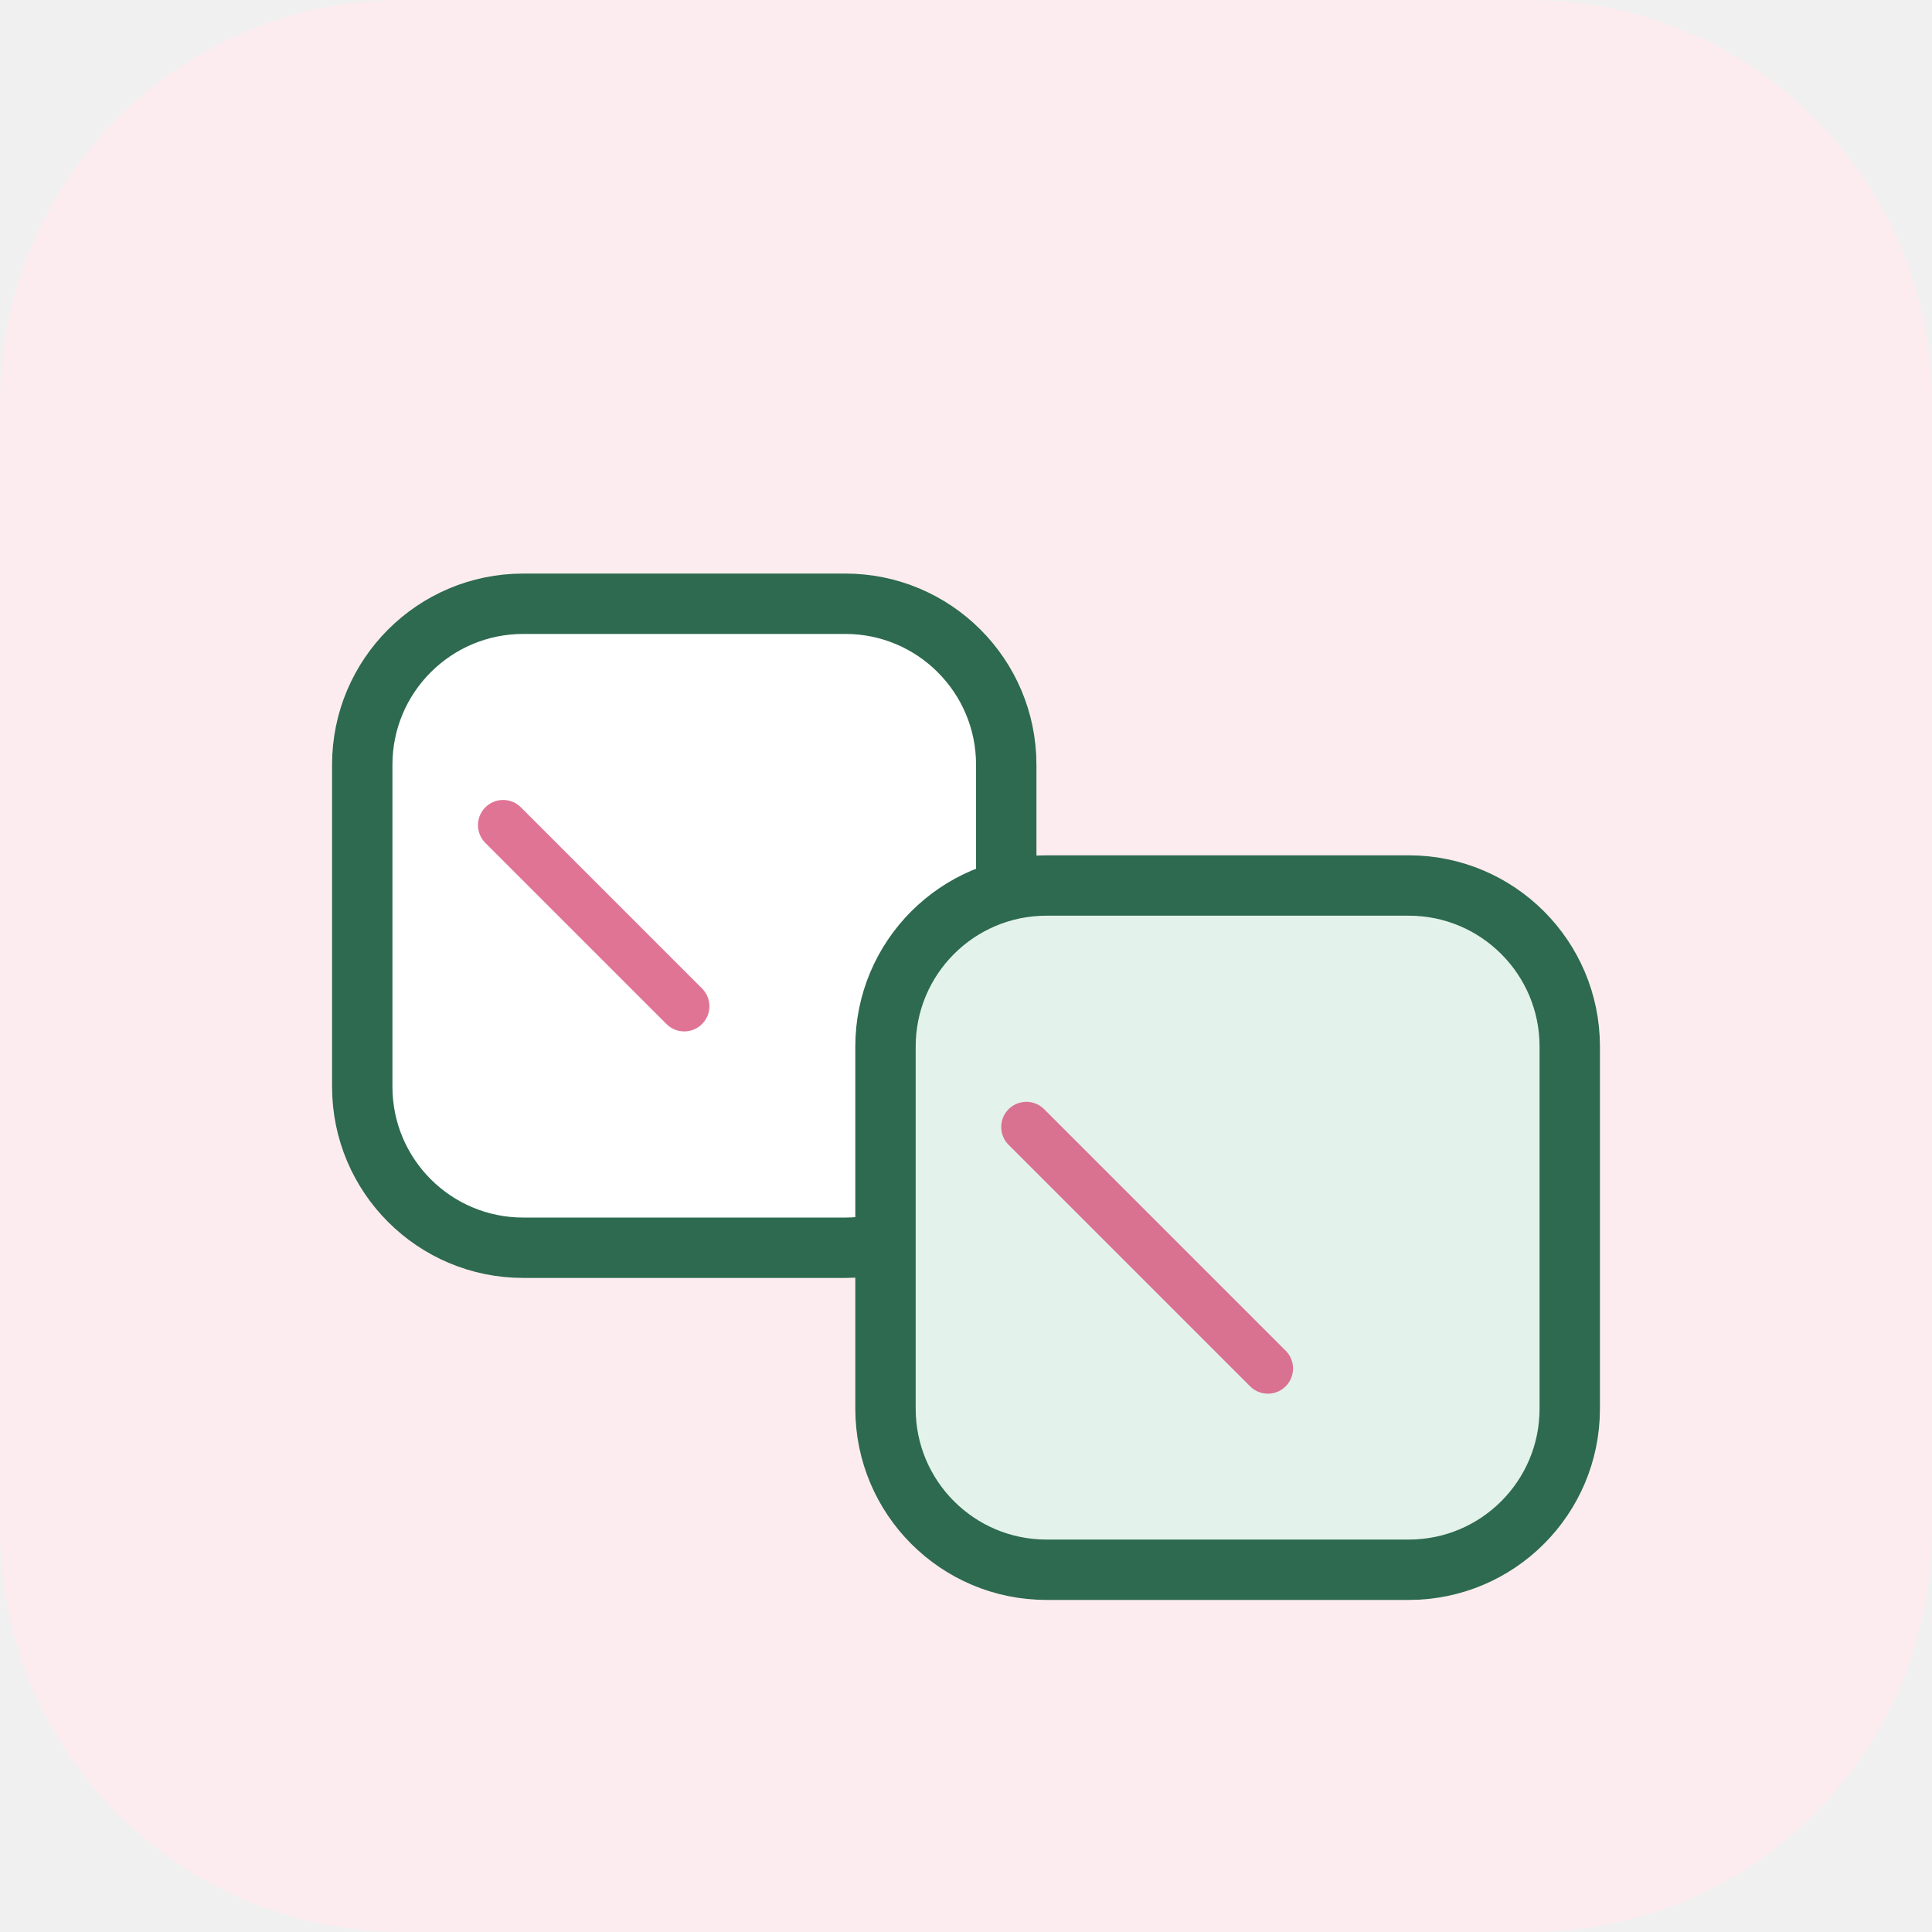
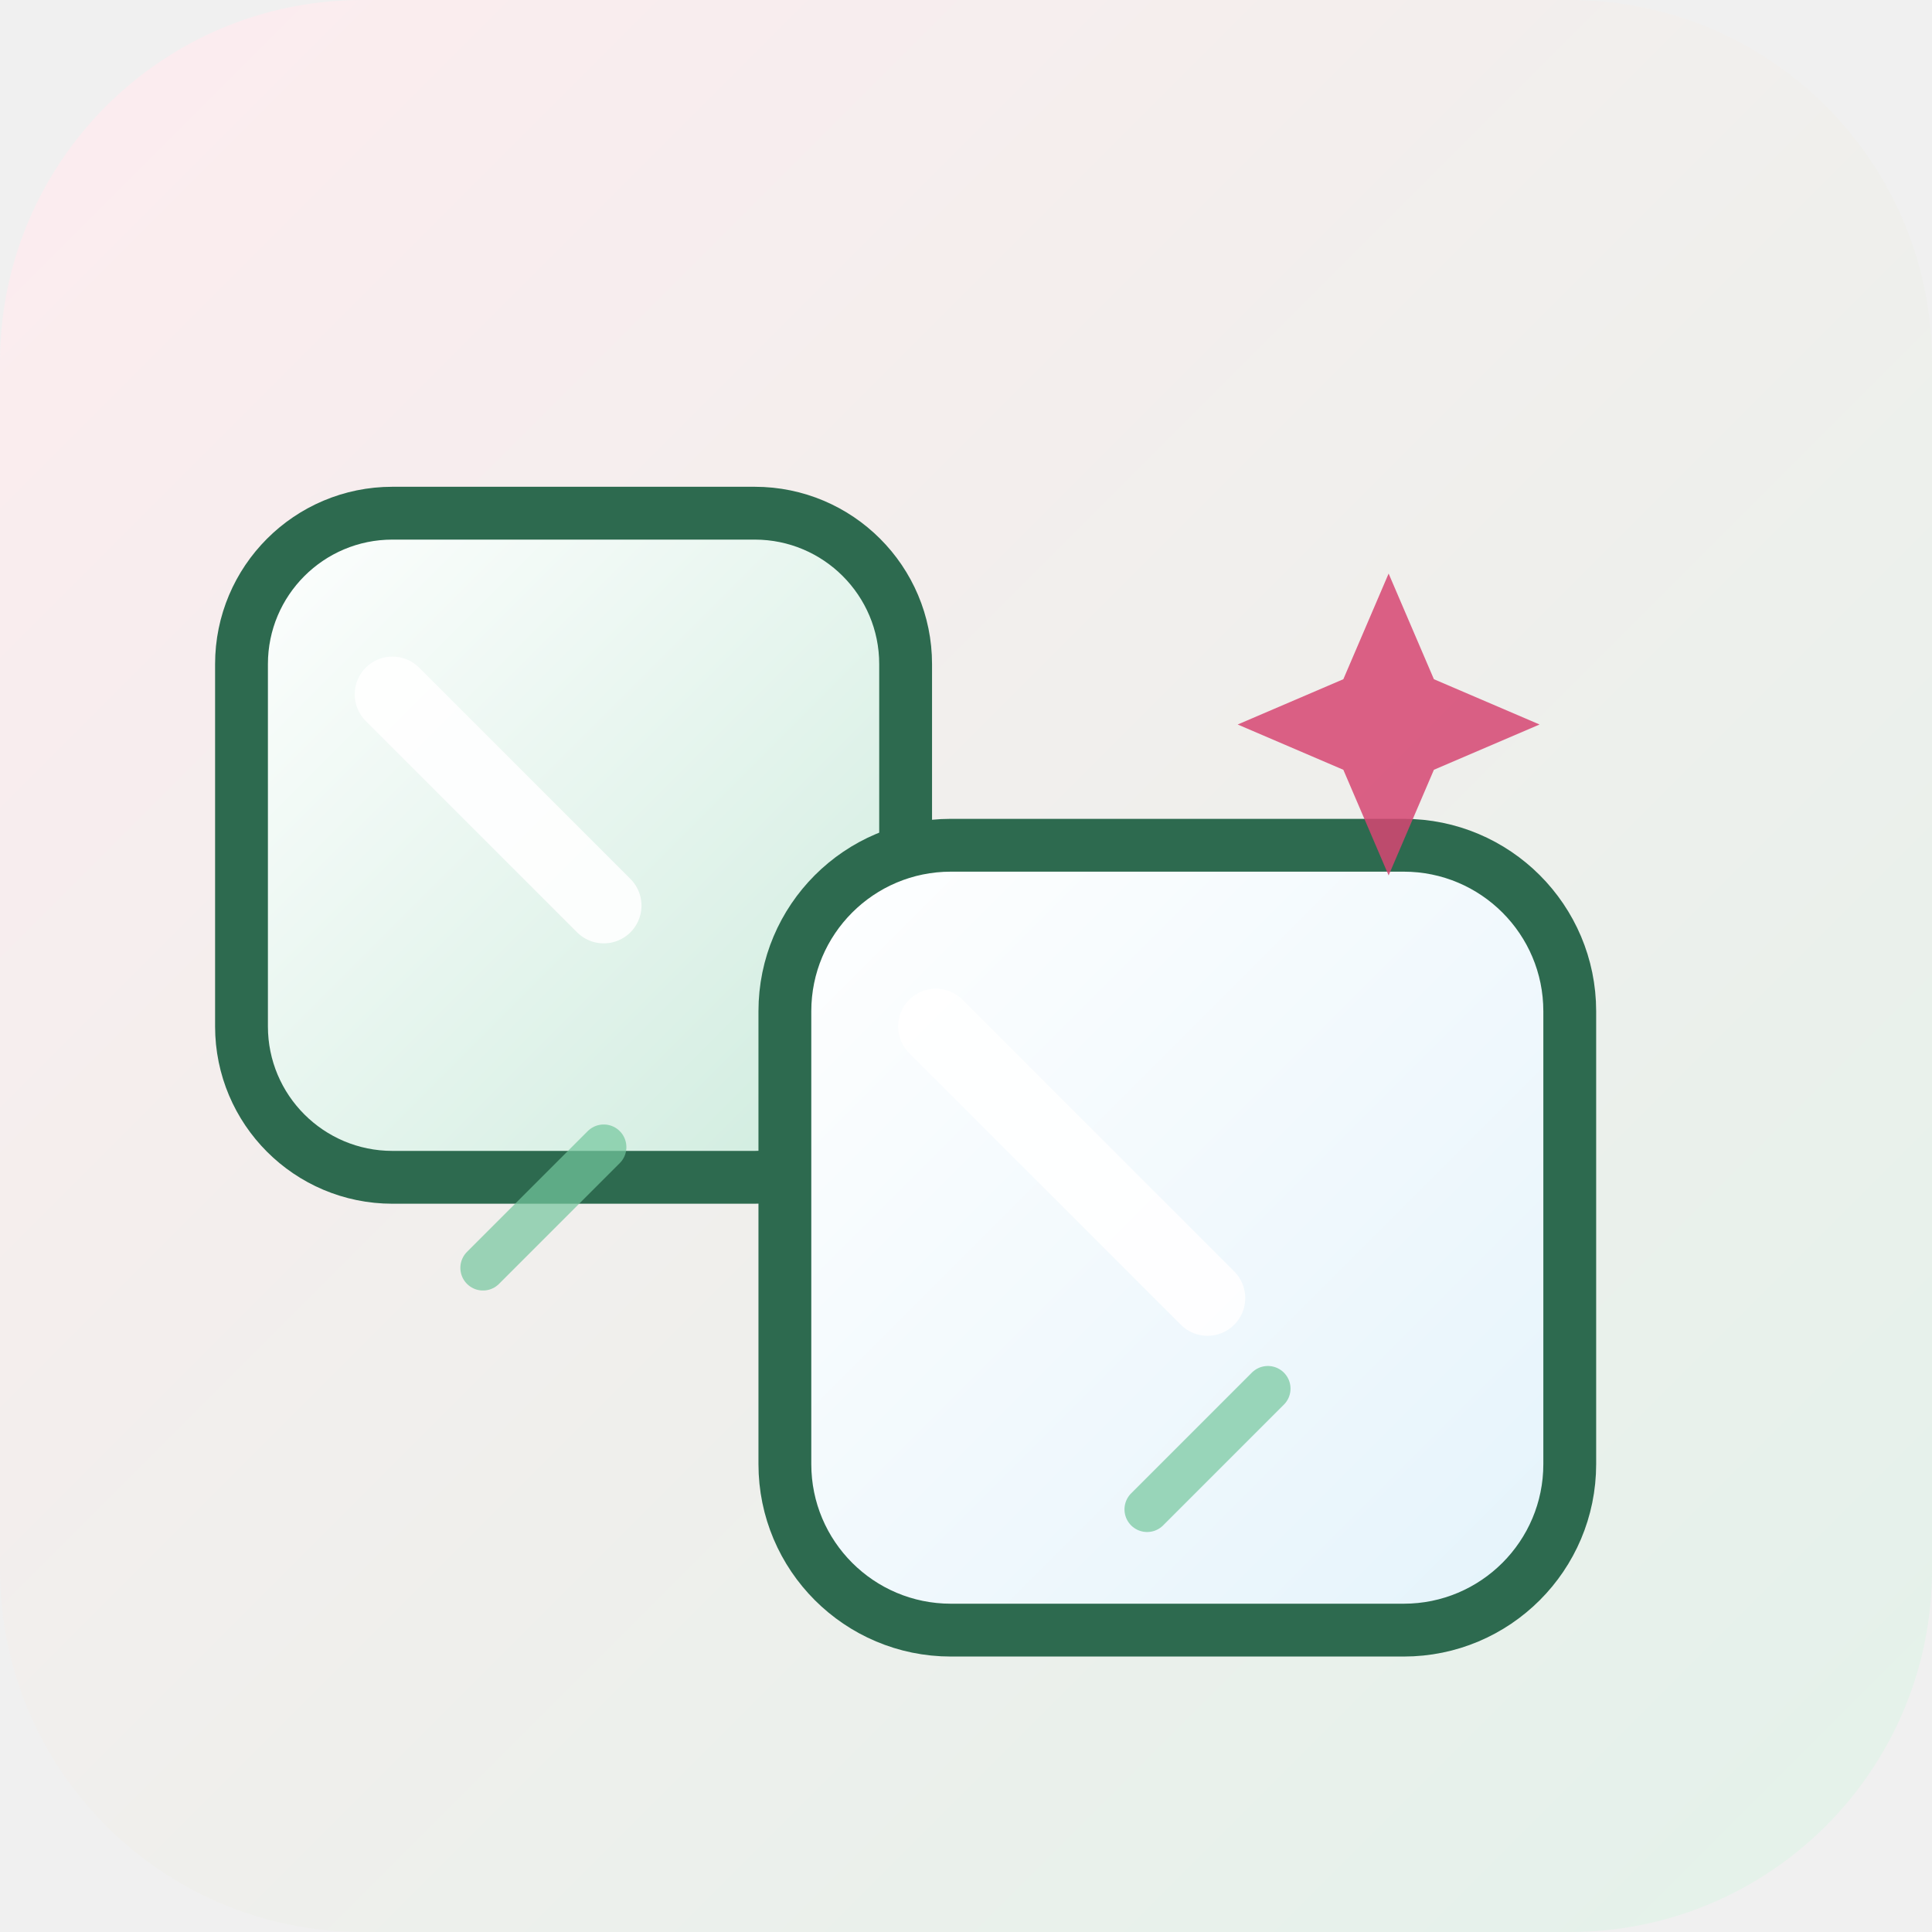
- <svg xmlns="http://www.w3.org/2000/svg" viewBox="0 0 96 96" role="img" aria-label="Es batu kristal">
-   <rect width="96" height="96" rx="20" fill="#FDECEF" />
-   <rect x="18" y="30" width="32" height="32" rx="8" fill="#FFFFFF" stroke="#2D6A4F" stroke-width="3" />
-   <rect x="44" y="44" width="34" height="34" rx="8" fill="#E3F2EA" stroke="#2D6A4F" stroke-width="3" />
-   <path d="M25 41l9 9M51 56l12 12" stroke="#D64572" stroke-width="2.5" stroke-linecap="round" opacity="0.75" />
+ <svg xmlns="http://www.w3.org/2000/svg" viewBox="0 0 128 128" role="img" aria-label="Es batu kristal">
+   <defs>
+     <linearGradient id="iceBg" x1="0" y1="0" x2="1" y2="1">
+       <stop offset="0" stop-color="#FDECEF" />
+       <stop offset="1" stop-color="#E3F2EA" />
+     </linearGradient>
+     <linearGradient id="iceCube" x1="0" y1="0" x2="1" y2="1">
+       <stop offset="0" stop-color="#FFFFFF" />
+       <stop offset="1" stop-color="#CDEBDD" />
+     </linearGradient>
+     <linearGradient id="iceCube2" x1="0" y1="0" x2="1" y2="1">
+       <stop offset="0" stop-color="#FFFFFF" />
+       <stop offset="1" stop-color="#E4F3FB" />
+     </linearGradient>
+   </defs>
+   <rect width="128" height="128" rx="24" fill="url(#iceBg)" />
+   <rect x="16" y="34" width="44" height="44" rx="10" fill="url(#iceCube)" stroke="#2D6A4F" stroke-width="3.5" />
+   <rect x="52" y="56" width="52" height="52" rx="11" fill="url(#iceCube2)" stroke="#2D6A4F" stroke-width="3.5" />
+   <path d="M26 46l14 14M62 68l18 18" stroke="#FFFFFF" stroke-width="5" stroke-linecap="round" opacity="0.9" />
+   <path d="M40 76l-8 8M84 92l-8 8" stroke="#74C69D" stroke-width="3" stroke-linecap="round" opacity="0.7" />
+   <path d="M92 38l3 7 7 3-7 3-3 7-3-7-7-3 7-3z" fill="#D64572" opacity="0.85" />
</svg>
